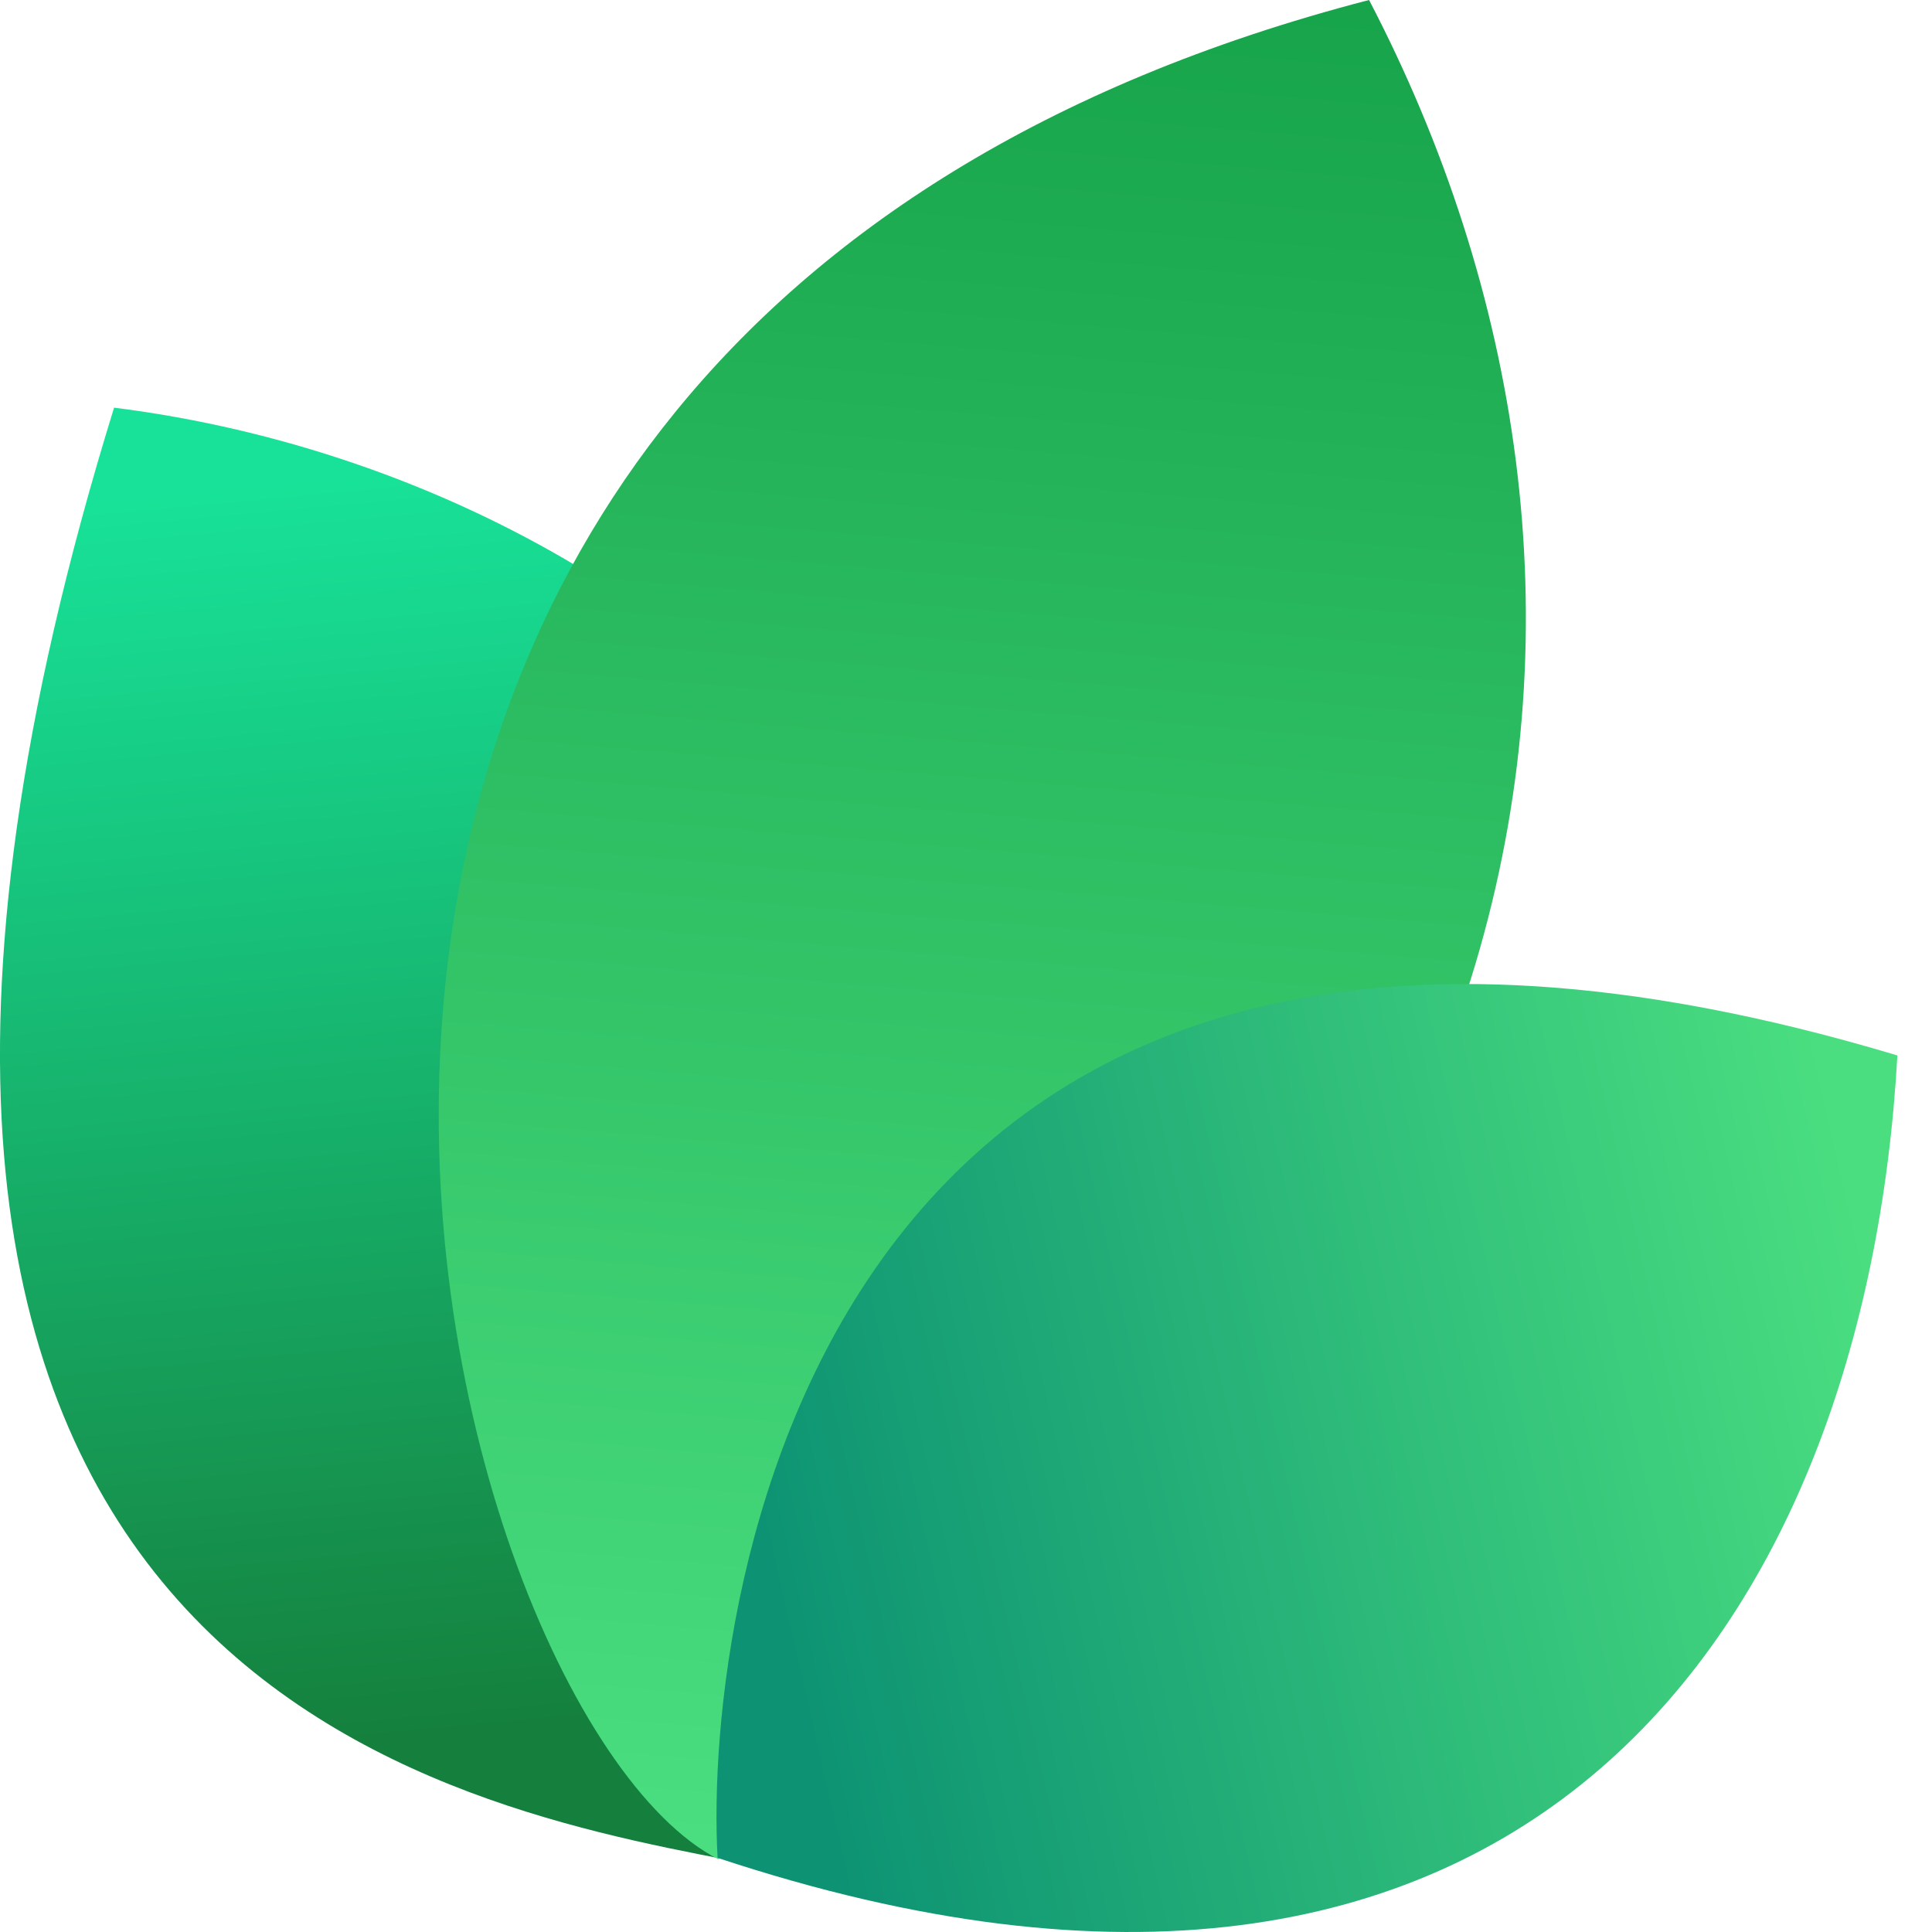
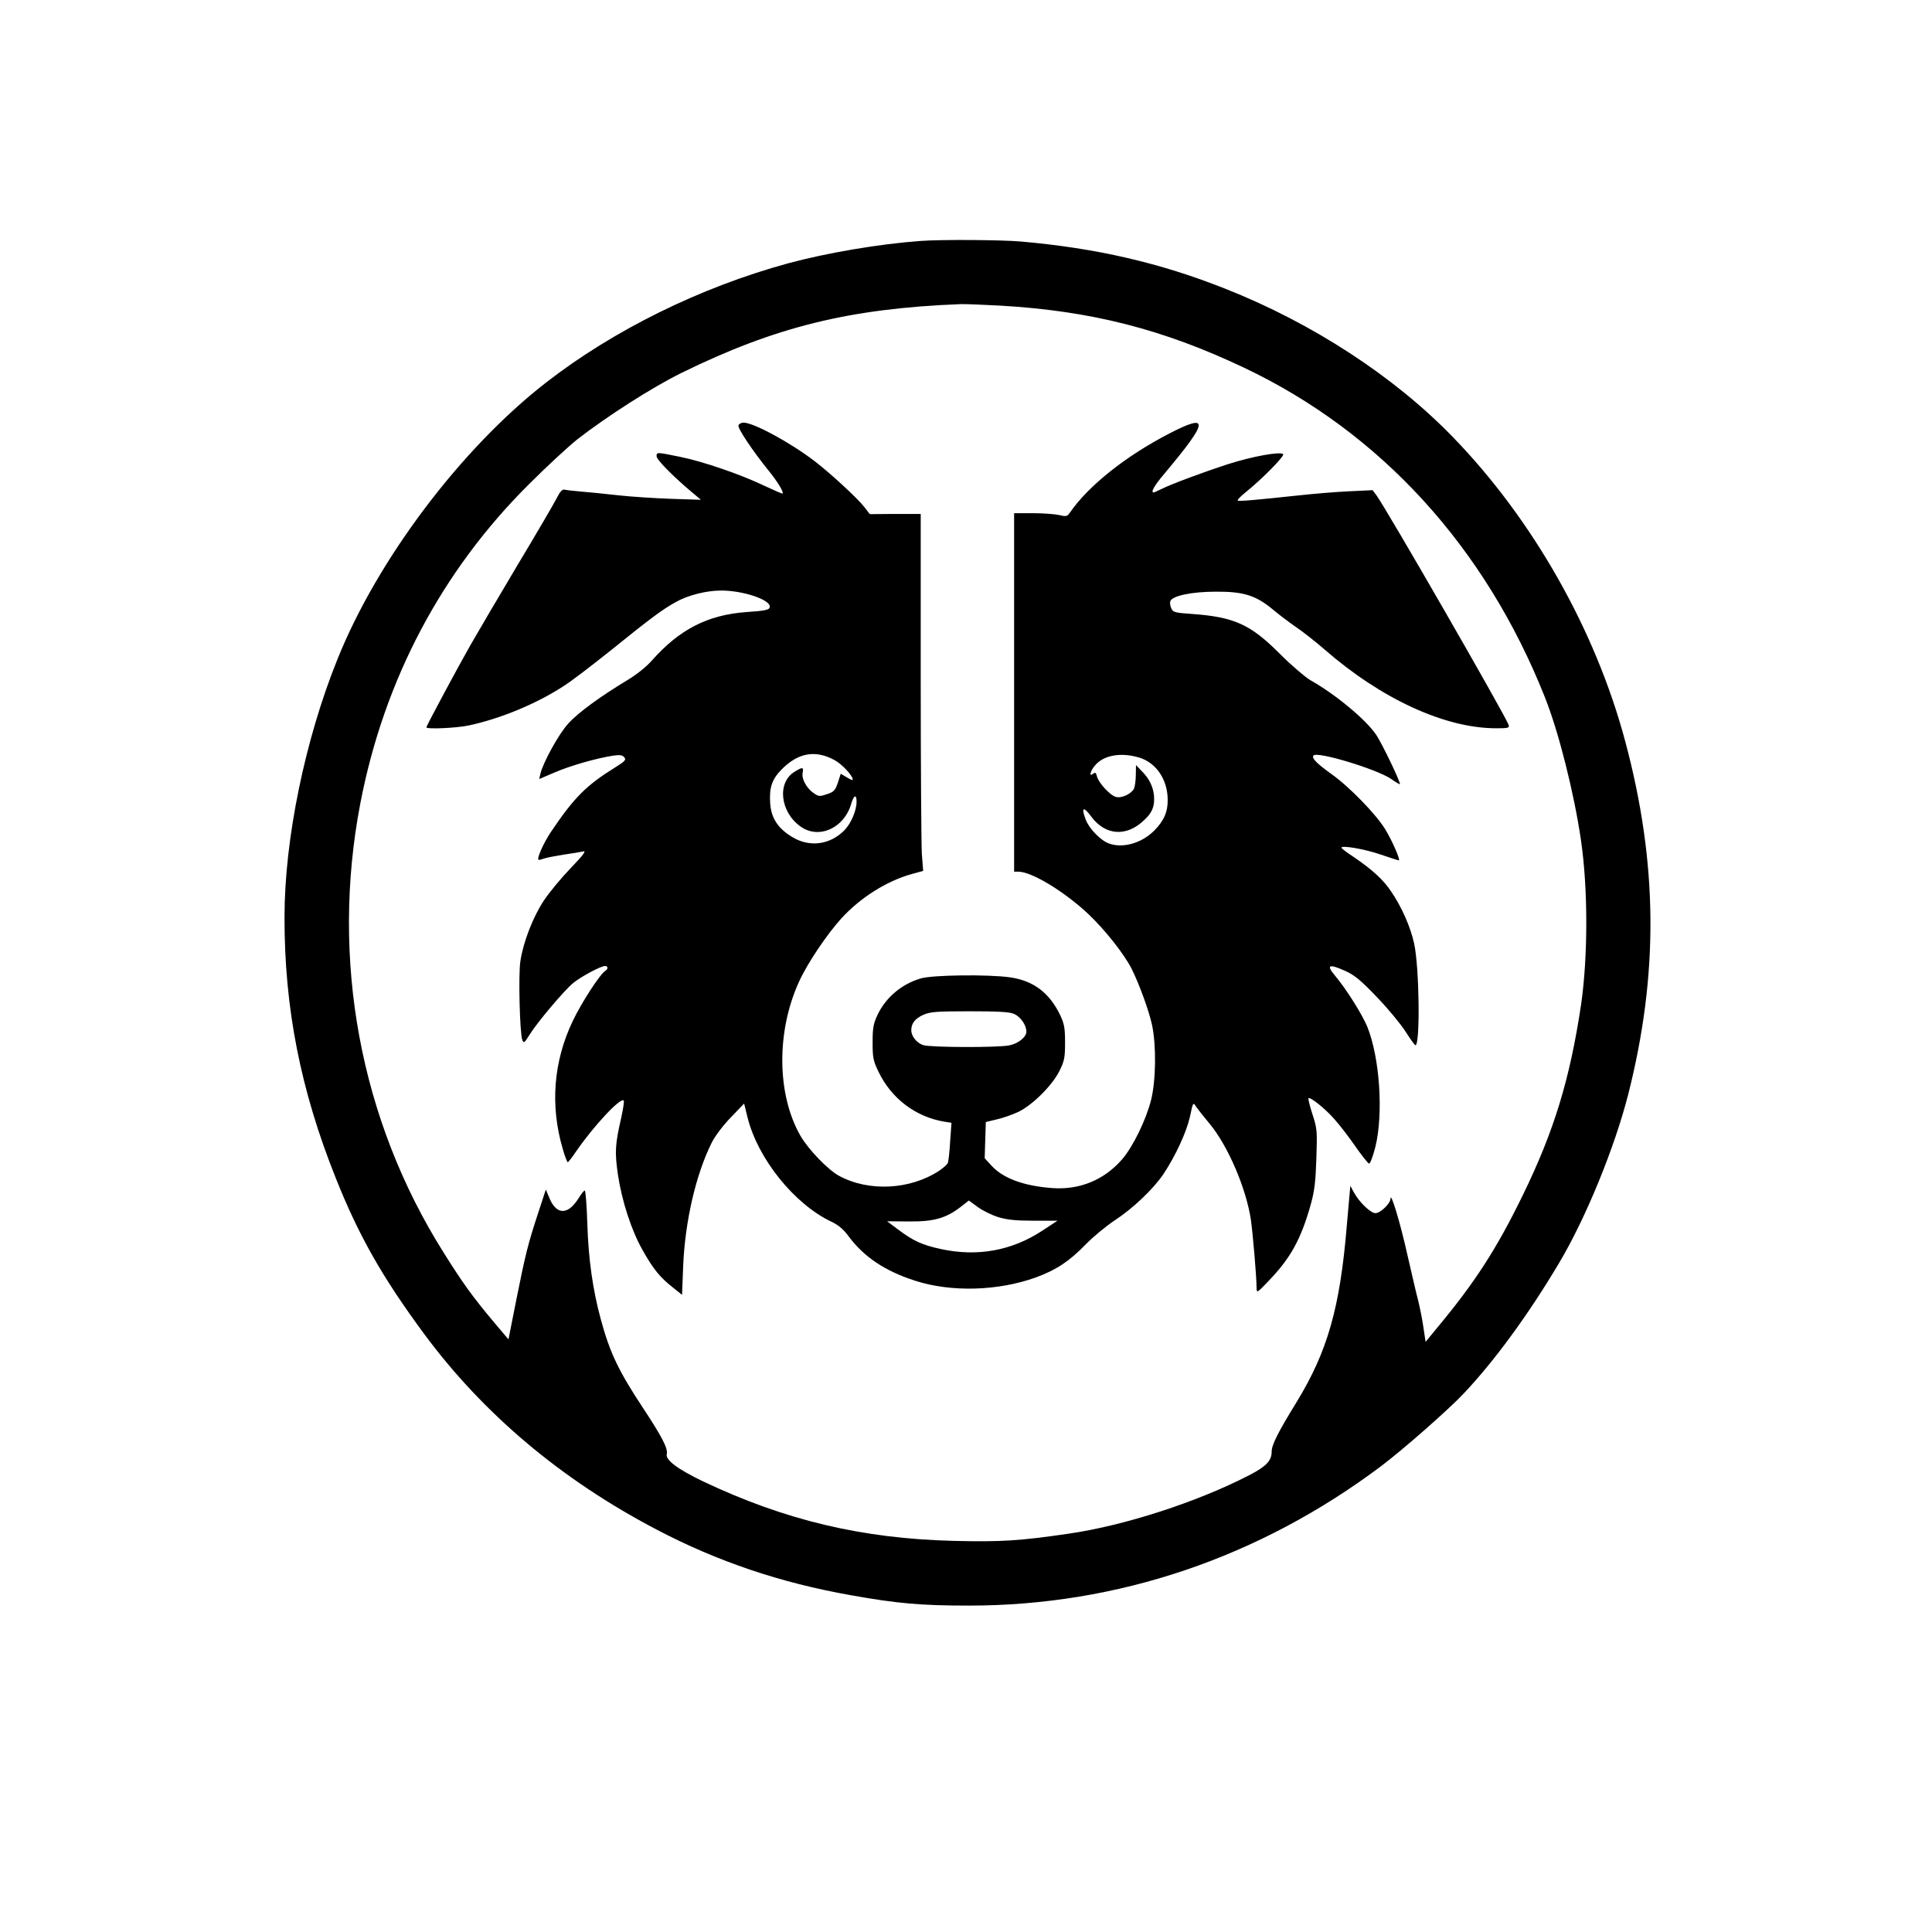
- <svg xmlns="http://www.w3.org/2000/svg" width="24" height="24" viewBox="0 0 24 24" fill="none">
-   <path d="M9.061 23.108C5.268 22.377 -3.391 20.627 1.417 5.064C9.634 6.099 16.973 14.064 9.061 23.108Z" fill="url(#paint0_linear_17557_2021)" />
-   <path d="M8.919 23.094C5.276 21.222 0.784 4.209 17.007 0C20.757 7.193 19.621 16.545 8.919 23.094Z" fill="url(#paint1_linear_17557_2021)" />
-   <path d="M8.914 23.079C8.735 19.882 10.159 9.085 23.57 13.111C23.181 20.123 18.984 26.418 8.914 23.079Z" fill="url(#paint2_linear_17557_2021)" />
-   <defs>
-     <linearGradient id="paint0_linear_17557_2021" x1="3.776" y1="5.916" x2="5.232" y2="21.559" gradientUnits="userSpaceOnUse">
-       <stop stop-color="#18E299" />
-       <stop offset="1" stop-color="#15803D" />
-     </linearGradient>
-     <linearGradient id="paint1_linear_17557_2021" x1="12.171" y1="-0.718" x2="10.19" y2="22.983" gradientUnits="userSpaceOnUse">
-       <stop stop-color="#16A34A" />
-       <stop offset="1" stop-color="#4ADE80" />
-     </linearGradient>
-     <linearGradient id="paint2_linear_17557_2021" x1="23.133" y1="15.353" x2="9.338" y2="18.52" gradientUnits="userSpaceOnUse">
-       <stop stop-color="#4ADE80" />
-       <stop offset="1" stop-color="#0D9373" />
-     </linearGradient>
-   </defs>
+ <svg xmlns="http://www.w3.org/2000/svg" version="1.0" width="1024pt" height="1024pt" viewBox="0 0 1024 1024" preserveAspectRatio="xMidYMid meet">
+   <g transform="translate(0,1024) scale(0.1,-0.1)" fill="#000000" stroke="none">
+     <path d="M4880 8963 c-222 -16 -501 -64 -704 -119 -464 -127 -923 -353 -1281 -631 -450 -349 -894 -938 -1106 -1466 -173 -428 -281 -957 -281 -1367 -1 -482 85 -918 272 -1385 122 -306 246 -524 468 -825 314 -424 726 -772 1232 -1037 322 -169 656 -282 1030 -348 245 -44 373 -55 626 -55 787 0 1538 254 2184 739 119 90 351 294 435 382 165 174 345 420 508 694 143 240 295 613 367 895 162 639 157 1225 -16 1871 -158 591 -490 1176 -914 1613 -311 321 -744 603 -1204 785 -347 138 -686 216 -1086 251 -106 9 -424 11 -530 3z m424 -343 c480 -28 860 -125 1290 -329 723 -343 1278 -950 1594 -1746 73 -183 154 -504 191 -755 38 -256 38 -620 1 -875 -59 -394 -143 -670 -309 -1010 -138 -283 -252 -460 -450 -698 l-65 -79 -12 79 c-6 43 -19 105 -27 138 -9 33 -34 142 -57 242 -38 171 -89 340 -90 300 0 -26 -54 -77 -80 -77 -25 0 -86 58 -114 110 l-19 35 -19 -215 c-36 -432 -102 -663 -265 -930 -102 -166 -133 -229 -133 -265 0 -47 -29 -77 -117 -123 -279 -144 -663 -268 -960 -311 -261 -38 -358 -44 -608 -38 -485 12 -894 109 -1330 316 -133 64 -199 113 -191 144 7 29 -24 90 -123 240 -131 198 -178 295 -226 472 -43 157 -66 319 -72 508 -3 97 -9 177 -14 177 -4 0 -20 -20 -35 -45 -54 -84 -112 -84 -149 -2 l-22 52 -41 -125 c-54 -165 -67 -217 -116 -462 l-41 -207 -82 97 c-107 128 -159 199 -261 362 -444 704 -601 1555 -442 2383 126 654 431 1231 895 1692 94 94 210 201 257 238 156 121 396 275 551 351 497 244 891 341 1477 364 25 1 121 -3 214 -8z" />
+     <path d="M3914 7986 c-6 -15 76 -137 161 -242 44 -54 80 -112 73 -120 -2 -2 -45 17 -96 41 -125 60 -325 129 -449 154 -123 25 -123 25 -123 3 0 -18 83 -103 185 -189 l50 -42 -155 5 c-85 3 -213 11 -285 19 -71 8 -161 17 -200 20 -38 3 -77 8 -85 10 -10 2 -23 -13 -38 -43 -13 -26 -108 -189 -212 -362 -103 -173 -214 -362 -247 -420 -64 -112 -233 -427 -233 -435 0 -11 160 -4 225 10 168 36 359 115 503 209 37 23 148 108 247 187 218 176 274 217 345 257 65 37 163 62 243 62 113 0 257 -47 257 -85 0 -17 -19 -22 -123 -29 -207 -15 -356 -92 -503 -258 -29 -33 -82 -75 -129 -103 -141 -85 -261 -172 -313 -230 -50 -54 -134 -207 -148 -267 l-6 -27 82 35 c81 35 223 76 311 89 35 5 48 3 58 -9 11 -13 4 -21 -51 -55 -151 -94 -215 -158 -337 -339 -39 -58 -76 -140 -67 -149 2 -2 14 1 28 6 13 5 60 14 104 21 43 6 90 14 104 17 19 5 5 -15 -65 -88 -50 -52 -113 -128 -141 -170 -59 -88 -111 -223 -126 -324 -11 -75 -3 -379 10 -416 8 -20 11 -18 39 27 40 65 183 234 230 273 41 34 147 91 170 91 16 0 17 -16 2 -25 -29 -18 -127 -169 -174 -268 -101 -212 -120 -445 -53 -674 11 -40 24 -73 27 -73 3 0 24 26 45 58 94 136 235 287 252 269 3 -3 -3 -45 -14 -94 -32 -140 -34 -179 -17 -298 21 -141 72 -298 131 -401 56 -100 92 -144 158 -196 l51 -41 6 154 c10 238 68 487 152 654 17 34 60 91 101 133 l70 73 18 -73 c54 -219 248 -460 444 -553 38 -18 65 -41 92 -78 81 -109 193 -184 352 -235 191 -62 441 -55 642 18 106 39 176 85 263 175 39 40 108 97 155 128 96 63 204 166 257 245 65 98 122 223 140 303 16 78 17 78 32 54 9 -13 42 -55 73 -92 97 -117 193 -342 218 -508 10 -71 30 -301 30 -359 1 -31 1 -31 66 37 116 121 170 221 221 402 20 72 26 121 30 245 5 146 4 159 -21 235 -14 43 -23 81 -21 84 9 9 90 -56 137 -110 28 -31 78 -96 111 -144 34 -49 67 -90 73 -92 6 -2 20 35 34 89 43 177 23 472 -43 636 -28 67 -112 201 -172 272 -47 56 -32 63 55 24 49 -22 82 -49 168 -139 59 -61 127 -144 152 -183 25 -39 48 -72 52 -72 26 -1 21 414 -7 540 -19 87 -66 194 -123 277 -42 62 -99 114 -199 182 -35 23 -63 44 -63 48 0 14 123 -7 207 -36 50 -17 93 -31 97 -31 10 0 -34 102 -71 163 -49 81 -192 228 -287 295 -79 57 -106 85 -94 98 23 22 336 -73 412 -125 25 -18 46 -30 46 -27 0 18 -95 215 -125 260 -53 80 -216 216 -350 291 -27 16 -100 78 -161 139 -156 157 -243 196 -467 212 -90 6 -100 9 -109 30 -6 12 -8 30 -5 38 11 28 113 50 242 50 146 1 212 -20 302 -95 32 -27 88 -69 124 -94 36 -24 104 -78 150 -118 301 -262 638 -417 909 -417 65 0 71 2 66 18 -23 60 -643 1137 -700 1216 l-21 28 -125 -6 c-69 -3 -186 -13 -260 -21 -243 -26 -325 -33 -330 -28 -3 3 15 22 40 42 93 75 210 195 201 204 -15 15 -164 -12 -292 -53 -141 -46 -301 -106 -351 -131 -21 -10 -40 -19 -43 -19 -18 0 3 36 57 100 235 280 240 323 25 212 -230 -119 -428 -276 -527 -420 -13 -19 -19 -21 -55 -12 -22 5 -85 10 -140 10 l-100 0 0 -950 0 -950 22 0 c71 0 243 -104 373 -226 88 -84 186 -208 227 -287 41 -82 92 -222 109 -299 23 -109 21 -293 -5 -398 -26 -104 -96 -248 -153 -314 -94 -109 -225 -164 -371 -153 -151 11 -262 52 -323 120 l-35 38 3 96 3 96 58 14 c32 7 83 25 115 40 76 37 180 141 218 218 26 53 29 71 29 150 0 76 -4 98 -26 145 -57 118 -141 182 -266 200 -113 16 -411 13 -473 -6 -102 -30 -185 -101 -229 -193 -22 -47 -26 -70 -26 -146 0 -80 3 -97 31 -155 68 -142 196 -239 348 -265 l39 -6 -7 -99 c-3 -54 -9 -105 -12 -113 -3 -9 -24 -27 -46 -42 -153 -101 -373 -113 -531 -27 -59 32 -163 140 -205 213 -125 219 -128 553 -6 818 45 98 147 249 224 334 101 110 239 197 371 234 l62 17 -7 90 c-3 49 -6 475 -6 946 l0 856 -135 0 -135 -1 -30 39 c-34 44 -178 177 -260 240 -130 100 -326 206 -379 206 -12 0 -24 -7 -27 -14z m508 -1774 c40 -21 98 -83 98 -105 0 -4 -14 2 -32 13 l-32 19 -15 -47 c-14 -41 -21 -49 -57 -61 -38 -13 -44 -13 -68 3 -39 25 -68 76 -62 109 6 32 1 33 -42 7 -94 -57 -78 -212 30 -290 96 -70 231 -11 269 118 14 48 29 55 29 13 0 -46 -28 -113 -63 -150 -75 -78 -185 -94 -277 -38 -77 46 -113 101 -118 181 -5 81 9 124 58 175 88 91 180 108 282 53z m1615 13 c91 -27 151 -116 152 -223 1 -65 -20 -113 -72 -165 -67 -67 -168 -95 -241 -67 -43 16 -104 79 -121 125 -26 66 -13 74 28 18 75 -102 188 -110 281 -20 33 31 45 53 51 83 9 60 -10 120 -55 168 l-39 41 -1 -53 c0 -29 -5 -62 -10 -73 -15 -27 -65 -51 -95 -43 -30 7 -92 74 -101 109 -5 20 -9 23 -20 14 -23 -19 -17 12 9 43 45 55 136 72 234 43z m-662 -1359 c34 -15 65 -59 65 -94 0 -29 -44 -64 -92 -73 -64 -12 -420 -11 -456 2 -34 12 -62 47 -62 79 0 36 20 61 63 81 37 16 67 19 245 19 153 0 211 -3 237 -14z m-84 -1077 c46 -14 92 -19 187 -19 l127 0 -81 -53 c-162 -107 -346 -139 -538 -97 -101 22 -145 43 -227 104 l-57 43 117 -1 c131 -1 195 17 274 78 l42 33 48 -35 c26 -19 75 -43 108 -53z" />
+   </g>
</svg>
